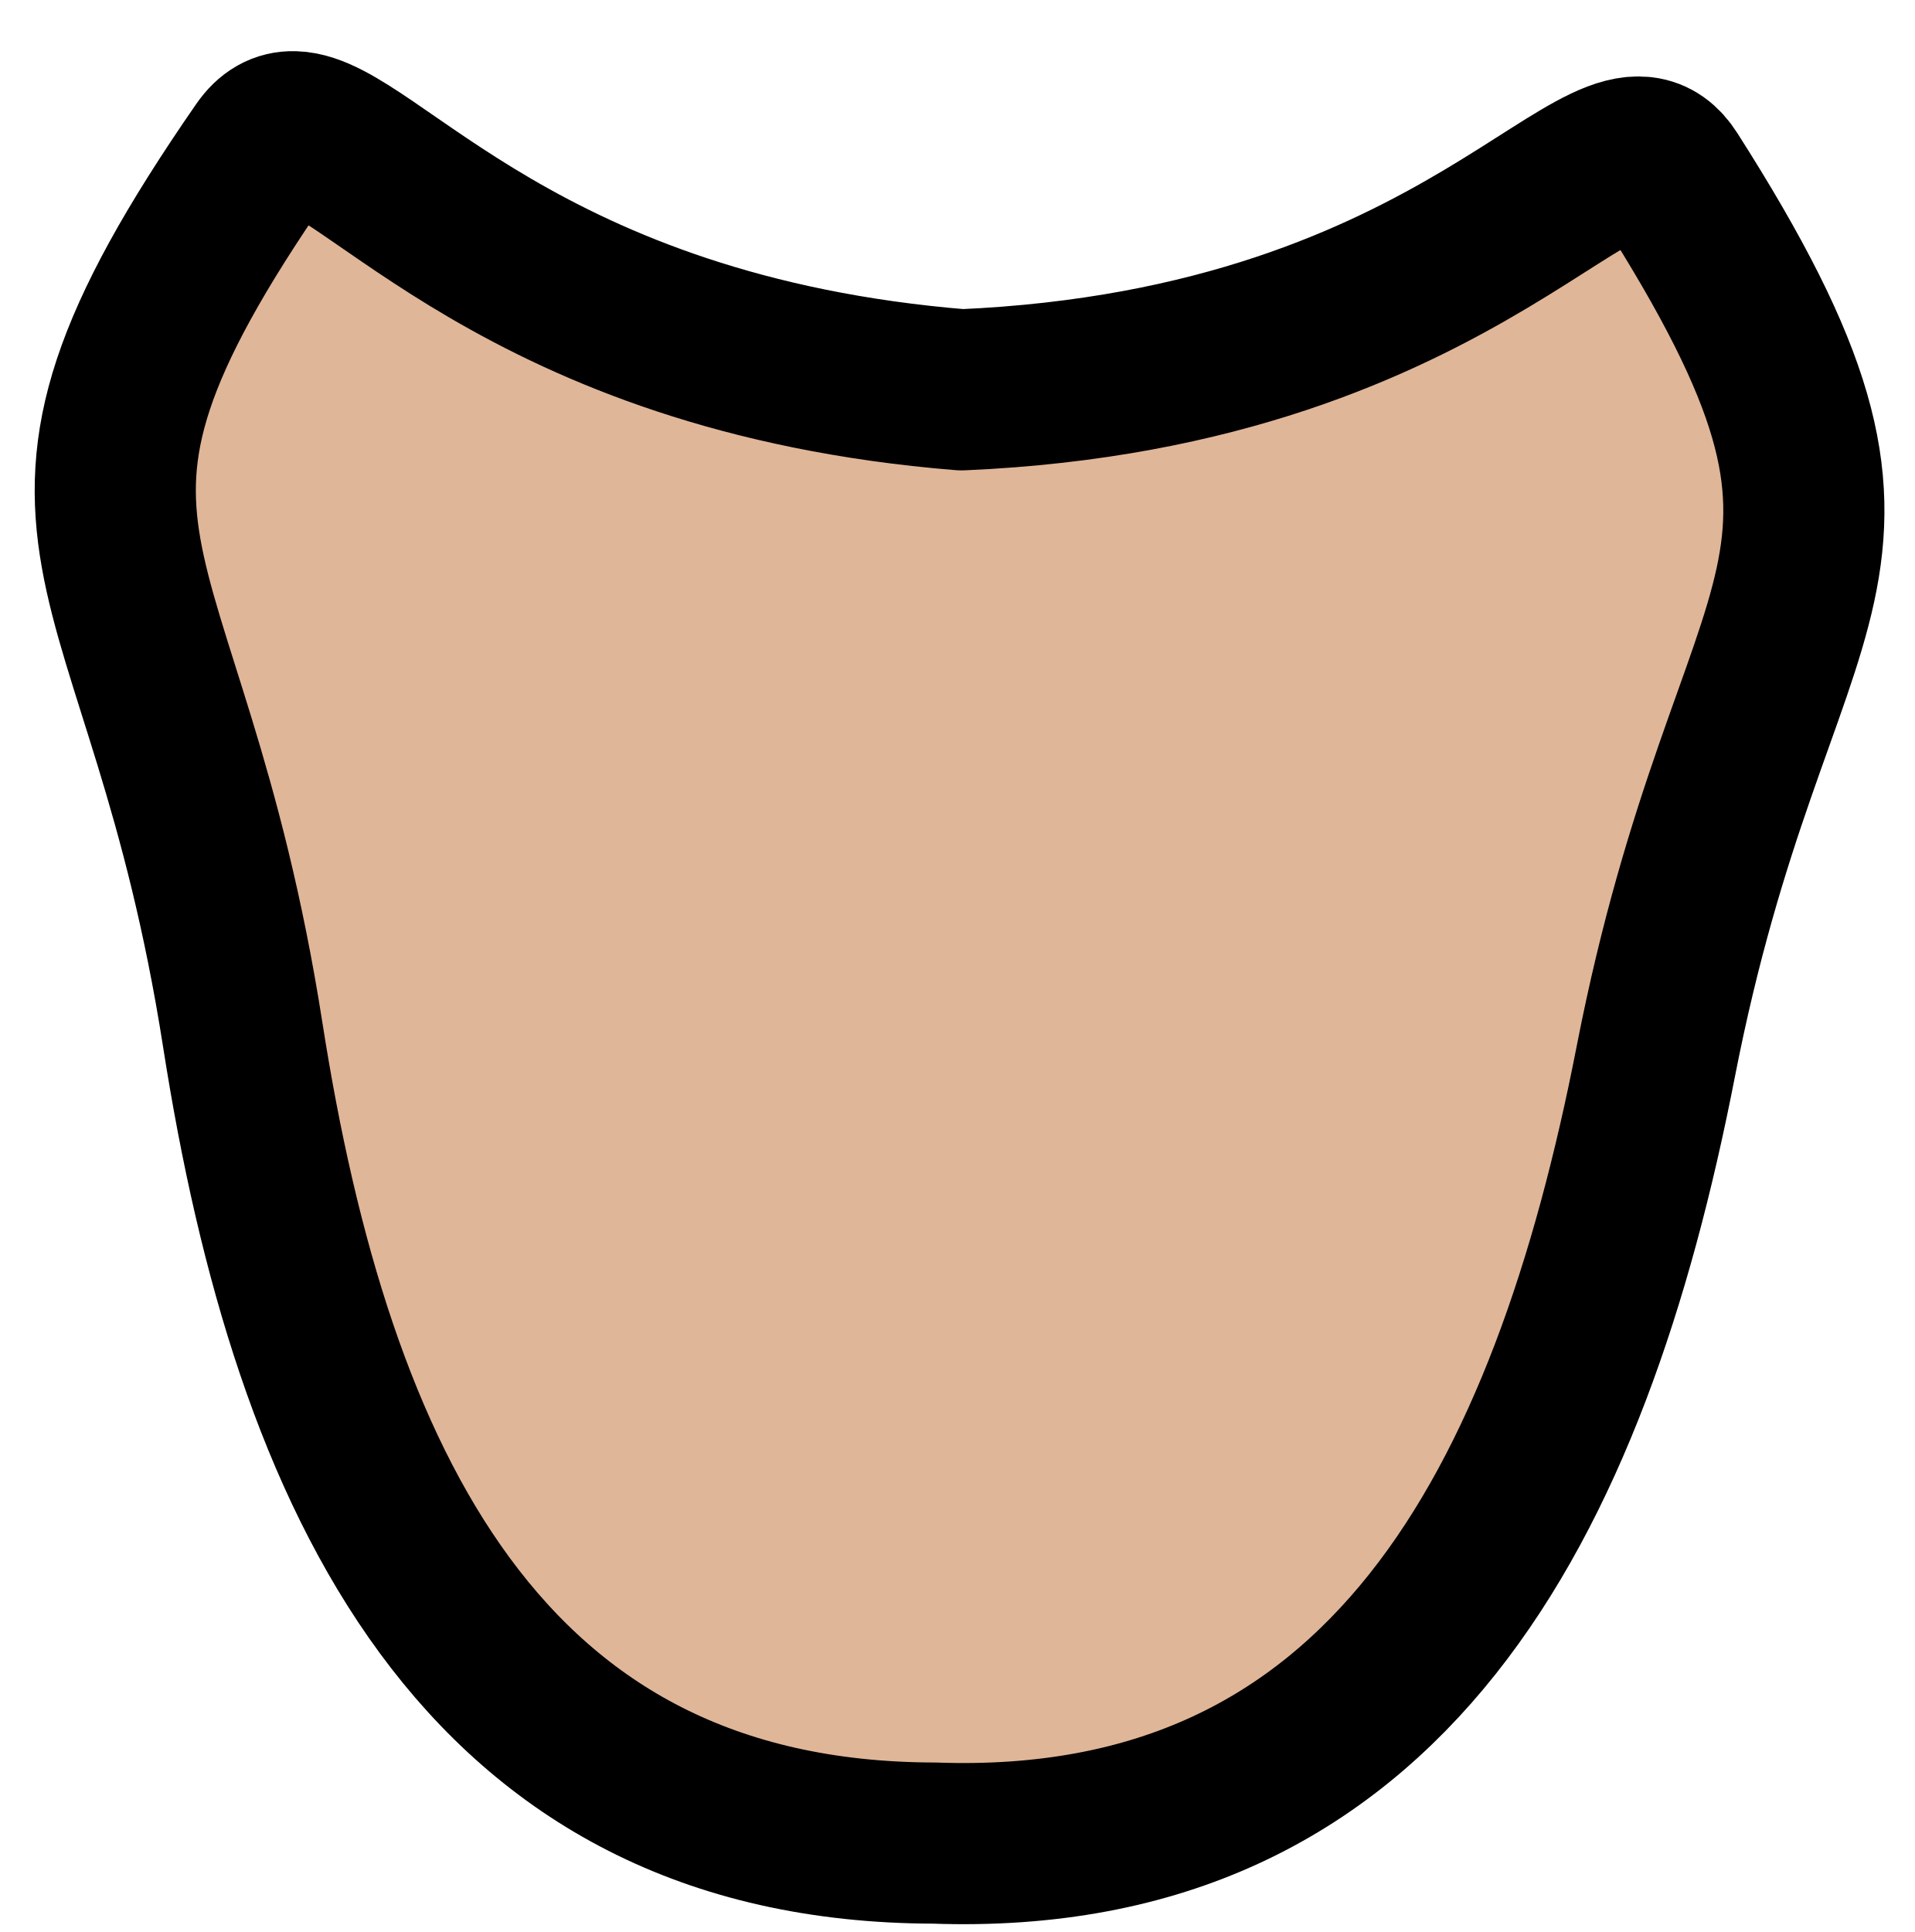
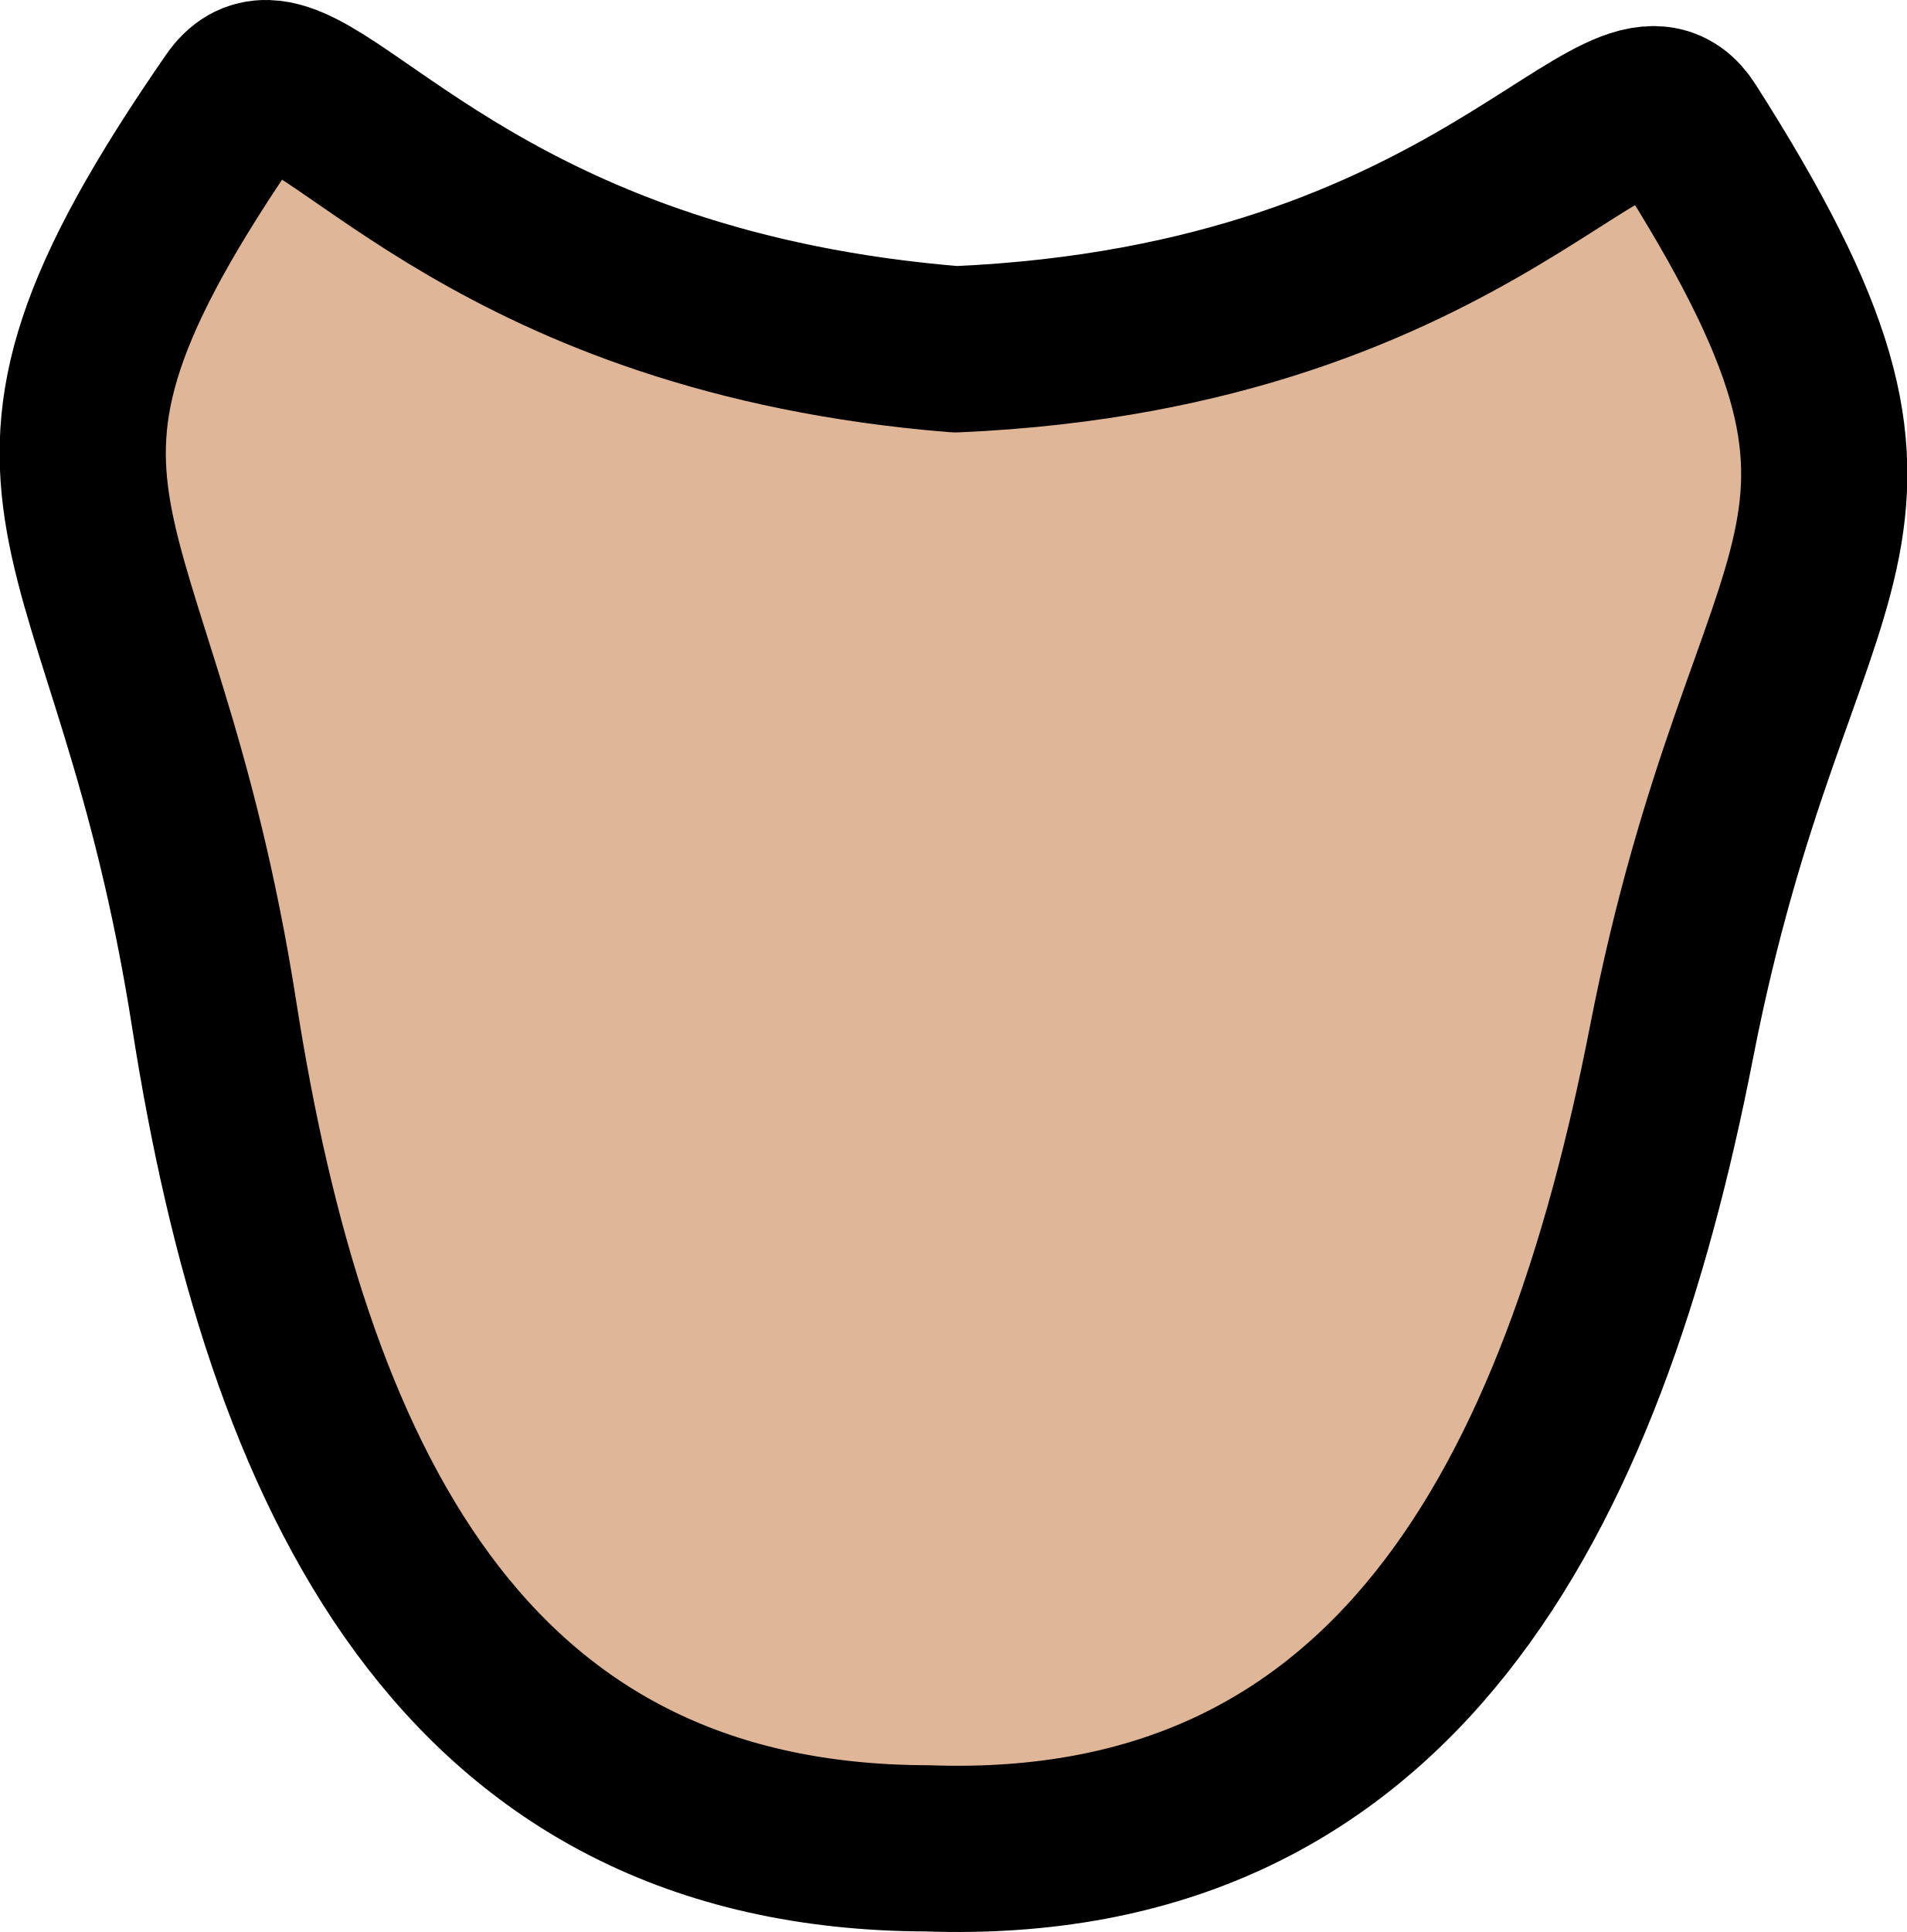
- <svg xmlns="http://www.w3.org/2000/svg" width="578.23" height="583.583" viewBox="0 0 152.99 154.406" version="1.1" id="svg1">
+ <svg xmlns="http://www.w3.org/2000/svg" width="64.807" height="65.649" viewBox="0 0 17.147 17.37" version="1.1" id="svg1">
  <defs id="defs1">
    </defs>
-   <g id="layer1" transform="translate(-4.642373,18.91697)">
-     <path id="path8-8" style="fill:#e0b698;fill-opacity:1;stroke:#000000;stroke-width:12.879;stroke-linejoin:round;stroke-miterlimit:8.2;stroke-dasharray:none;stroke-opacity:0.998" d="m 28.129,-8.389 c -0.978,-0.028 -1.792,0.411 -2.516,1.457 C 3.825,24.552 17.817,23.967 24.047,63.811 29.606,99.362 43.119,128.31 79.314,128.383 115.487,129.67 130.08,101.249 136.971,65.932 144.693,26.35 158.653,27.462 138.062,-4.818 133.199,-12.444 122.637,10.458 81.498,12.236 46.227,9.381 34.107,-8.216 28.129,-8.389 Z" />
+   <g id="layer1" transform="translate(-72.75629,-51.33195)">
+     <path id="path8-8" style="fill:#e0b698;fill-opacity:1;stroke:#000000;stroke-width:12.879;stroke-linejoin:round;stroke-miterlimit:8.2;stroke-dasharray:none;stroke-opacity:0.998" d="m 28.129,-8.389 c -0.978,-0.028 -1.792,0.411 -2.516,1.457 C 3.825,24.552 17.817,23.967 24.047,63.811 29.606,99.362 43.119,128.31 79.314,128.383 115.487,129.67 130.08,101.249 136.971,65.932 144.693,26.35 158.653,27.462 138.062,-4.818 133.199,-12.444 122.637,10.458 81.498,12.236 46.227,9.381 34.107,-8.216 28.129,-8.389 Z" transform="matrix(0.1160375,0,0,0.1160375,71.89243,53.05253)" />
  </g>
</svg>
